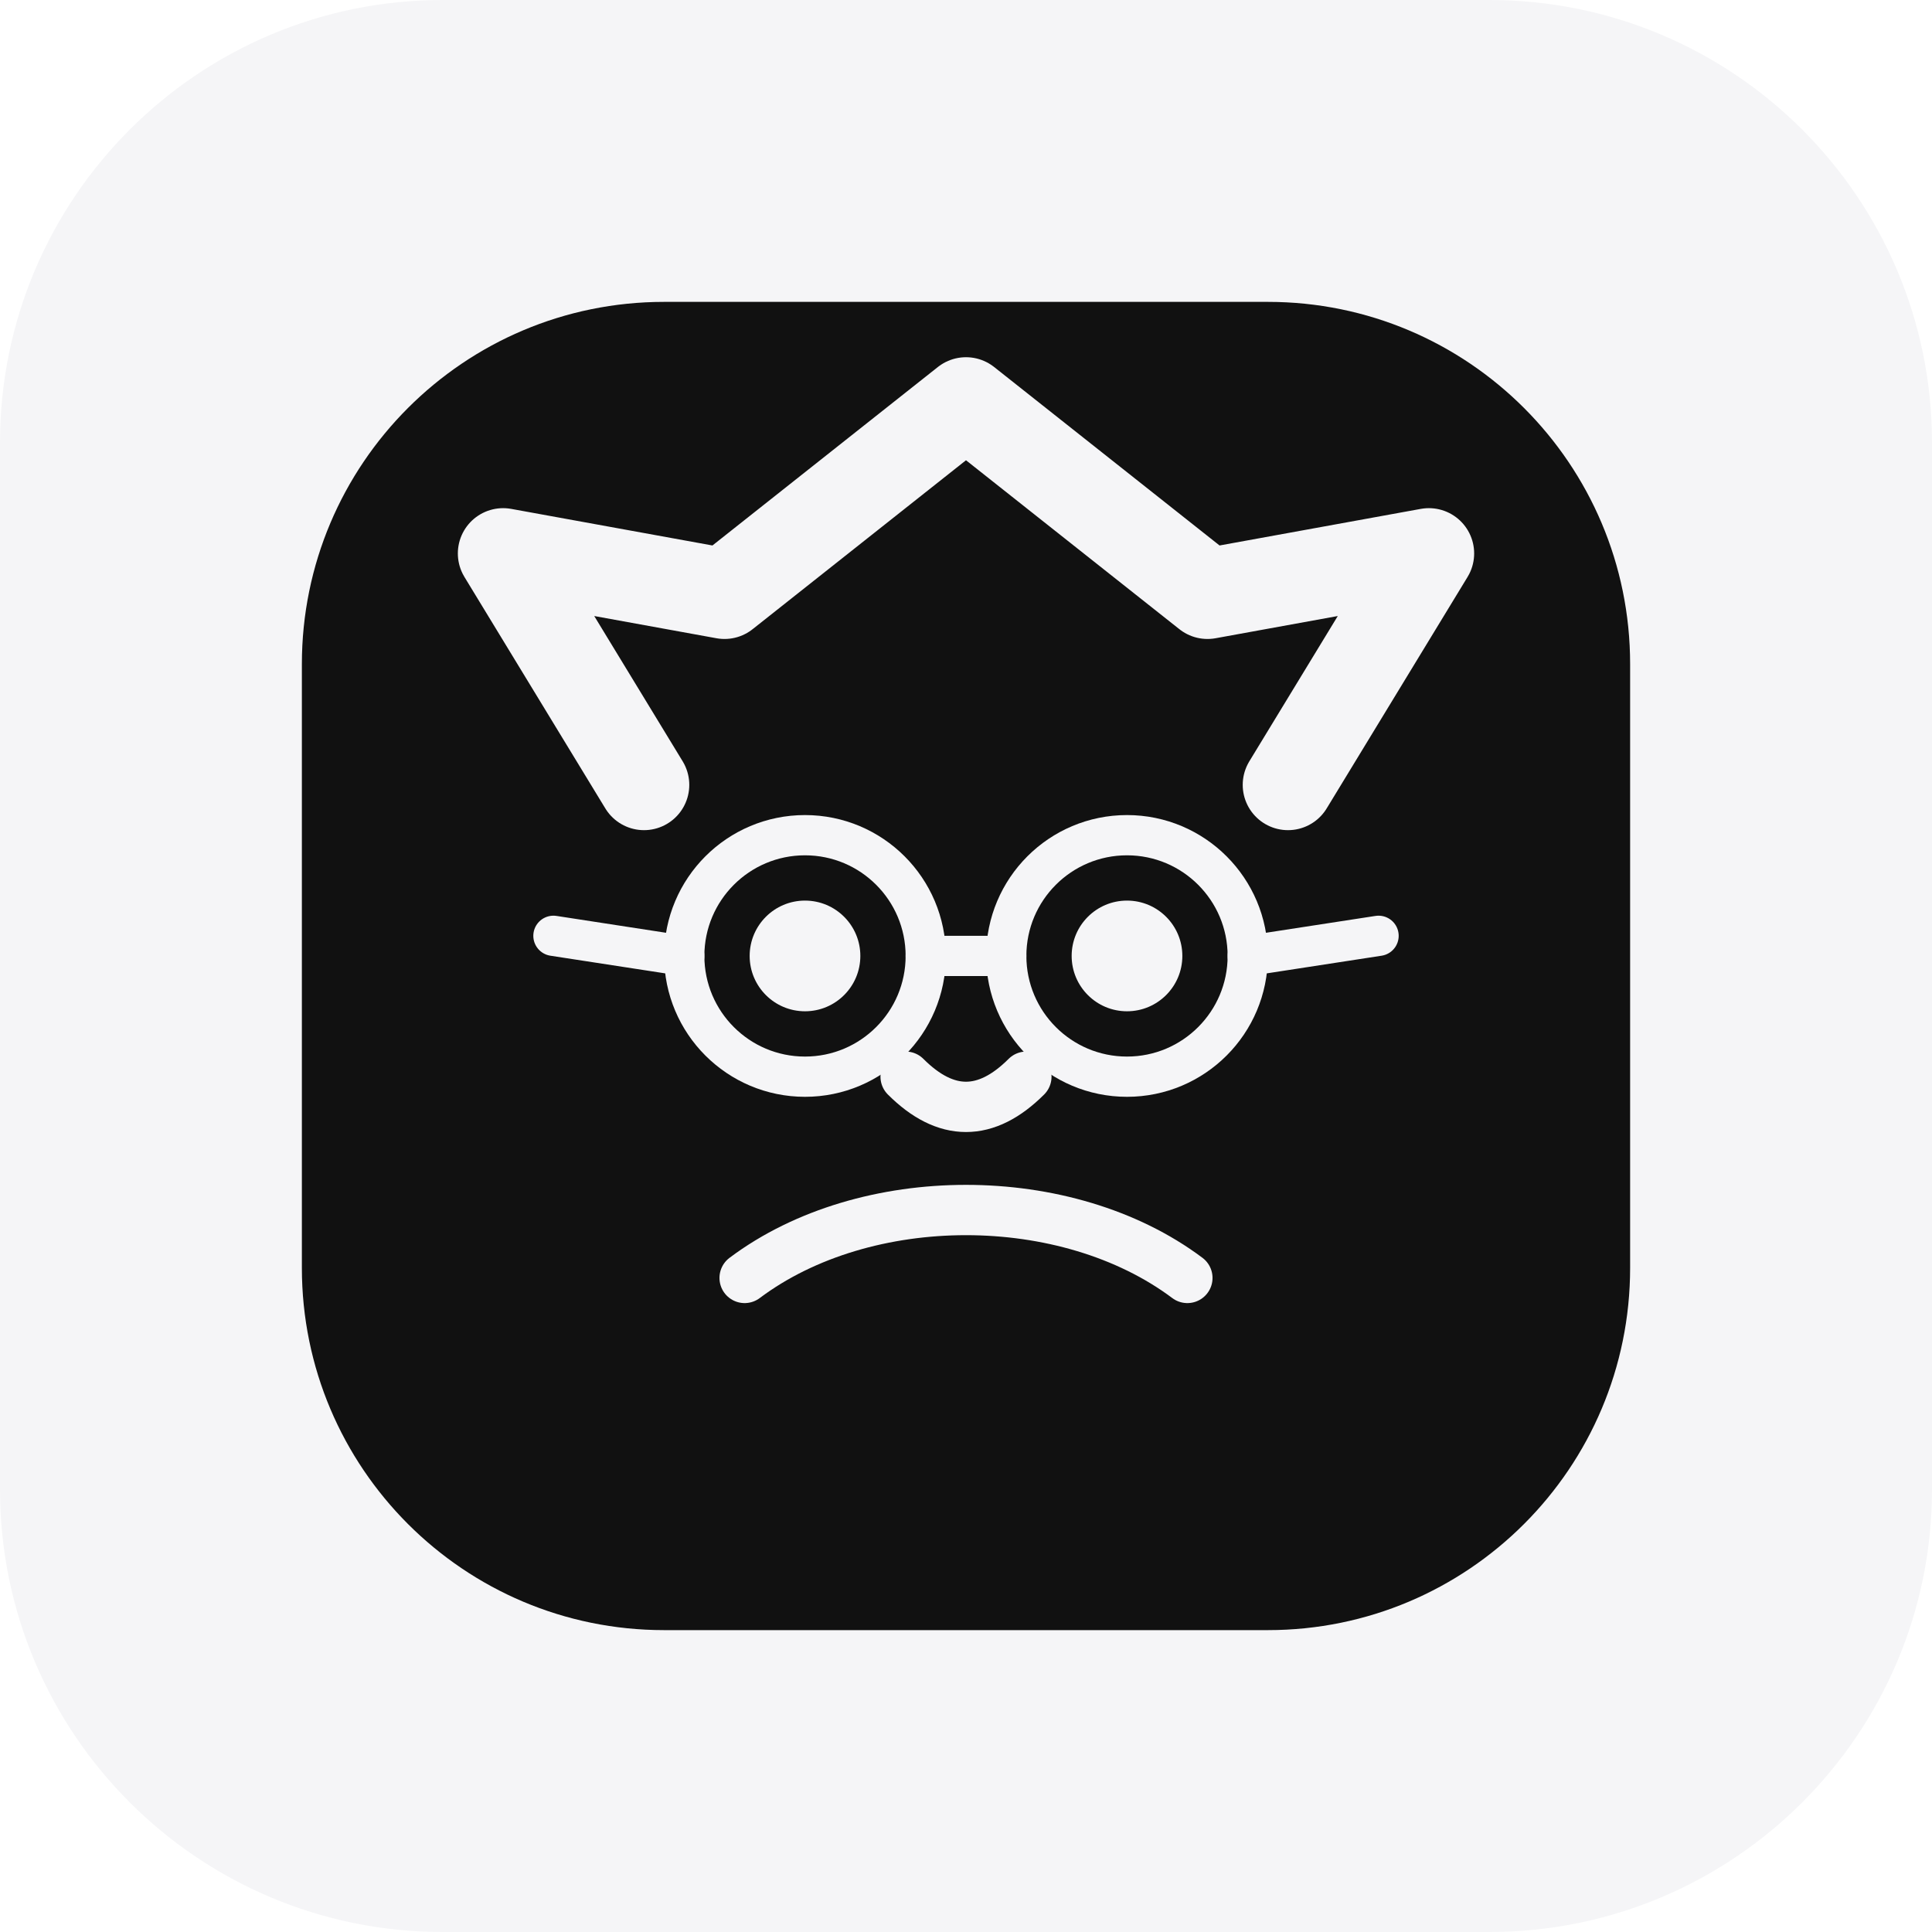
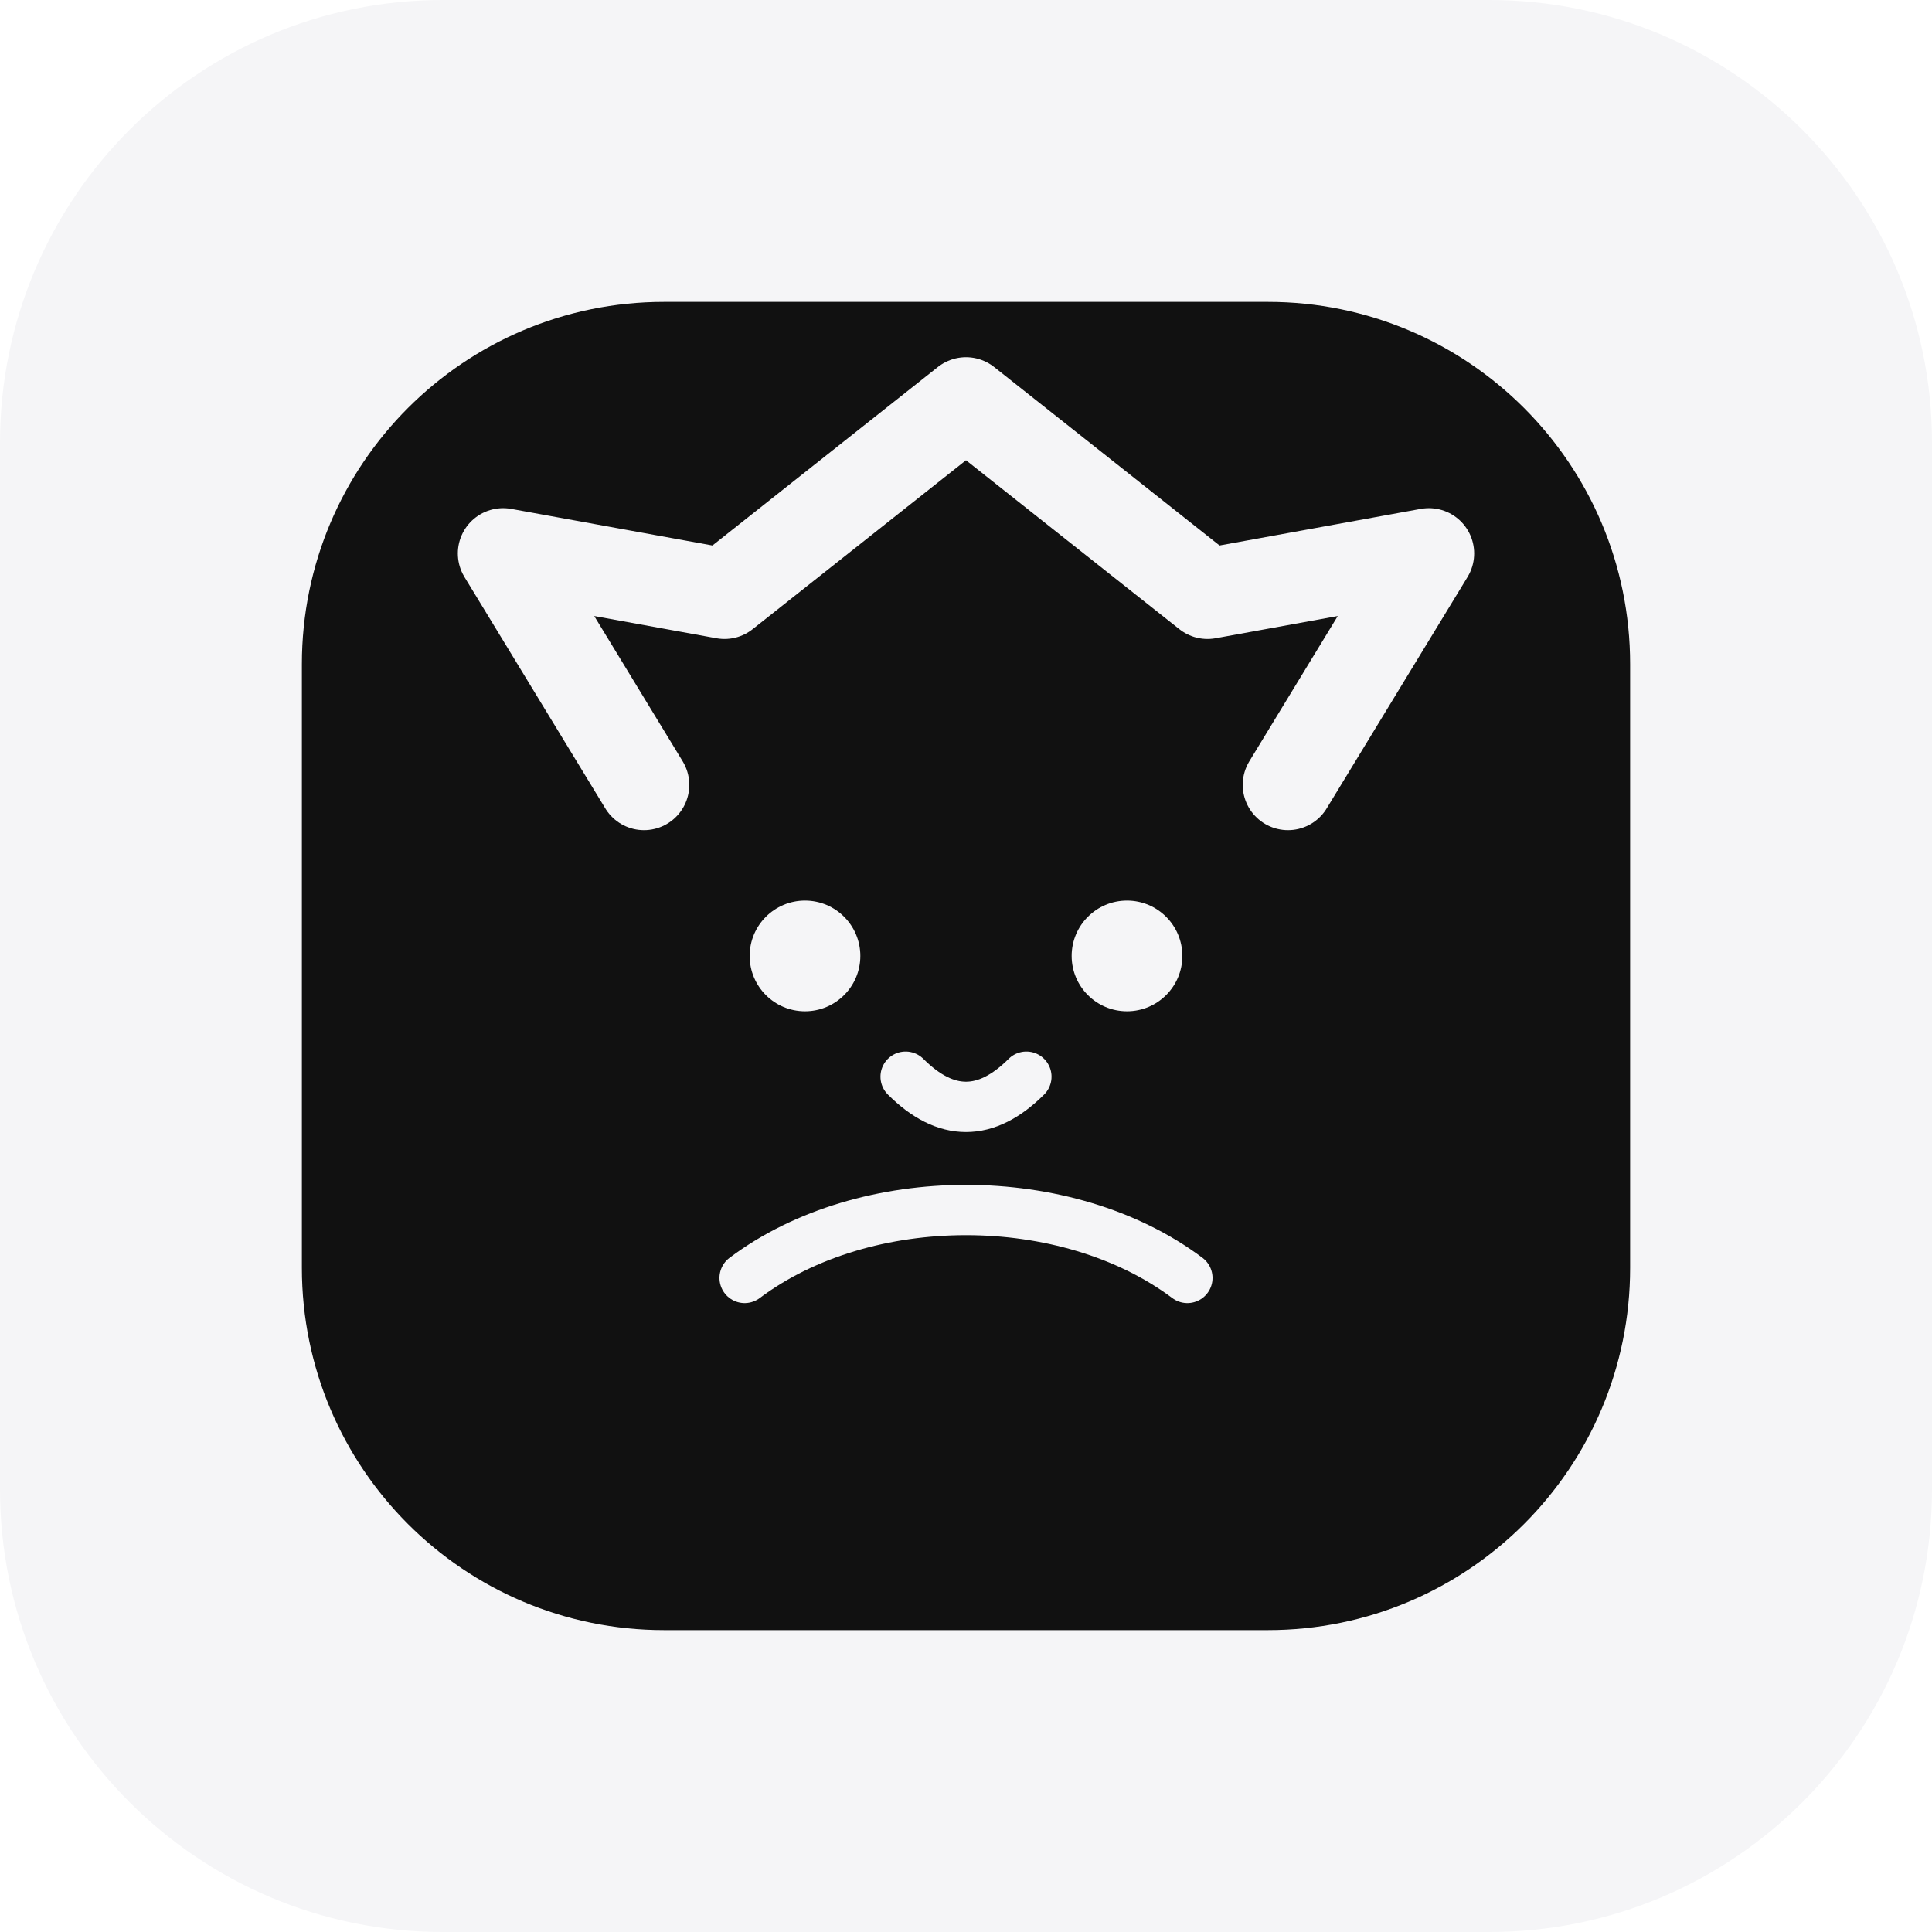
<svg xmlns="http://www.w3.org/2000/svg" width="192" height="192" viewBox="0 0 192 192" fill="none">
  <rect width="192" height="192" rx="44" fill="#F5F5F7" />
  <rect x="30" y="30" width="132" height="132" rx="36" fill="#111111" />
  <path d="M64 78L50 55L72 59L96 40L120 59L142 55L128 78" stroke="#F5F5F7" stroke-width="9" stroke-linecap="round" stroke-linejoin="round" />
  <circle cx="80" cy="95" r="5.5" fill="#F5F5F7" />
  <circle cx="112" cy="95" r="5.5" fill="#F5F5F7" />
-   <circle cx="80" cy="95" r="12" stroke="#F5F5F7" stroke-width="4" fill="none" />
-   <circle cx="112" cy="95" r="12" stroke="#F5F5F7" stroke-width="4" fill="none" />
-   <path d="M92 95L100 95" stroke="#F5F5F7" stroke-width="4" stroke-linecap="round" />
-   <path d="M68 95L55 93" stroke="#F5F5F7" stroke-width="4" stroke-linecap="round" />
-   <path d="M124 95L137 93" stroke="#F5F5F7" stroke-width="4" stroke-linecap="round" />
  <path d="M90 107C94 111 98 111 102 107" stroke="#F5F5F7" stroke-width="5" stroke-linecap="round" />
  <path d="M74 127C86 118 106 118 118 127" stroke="#F5F5F7" stroke-width="5" stroke-linecap="round" />
</svg>
